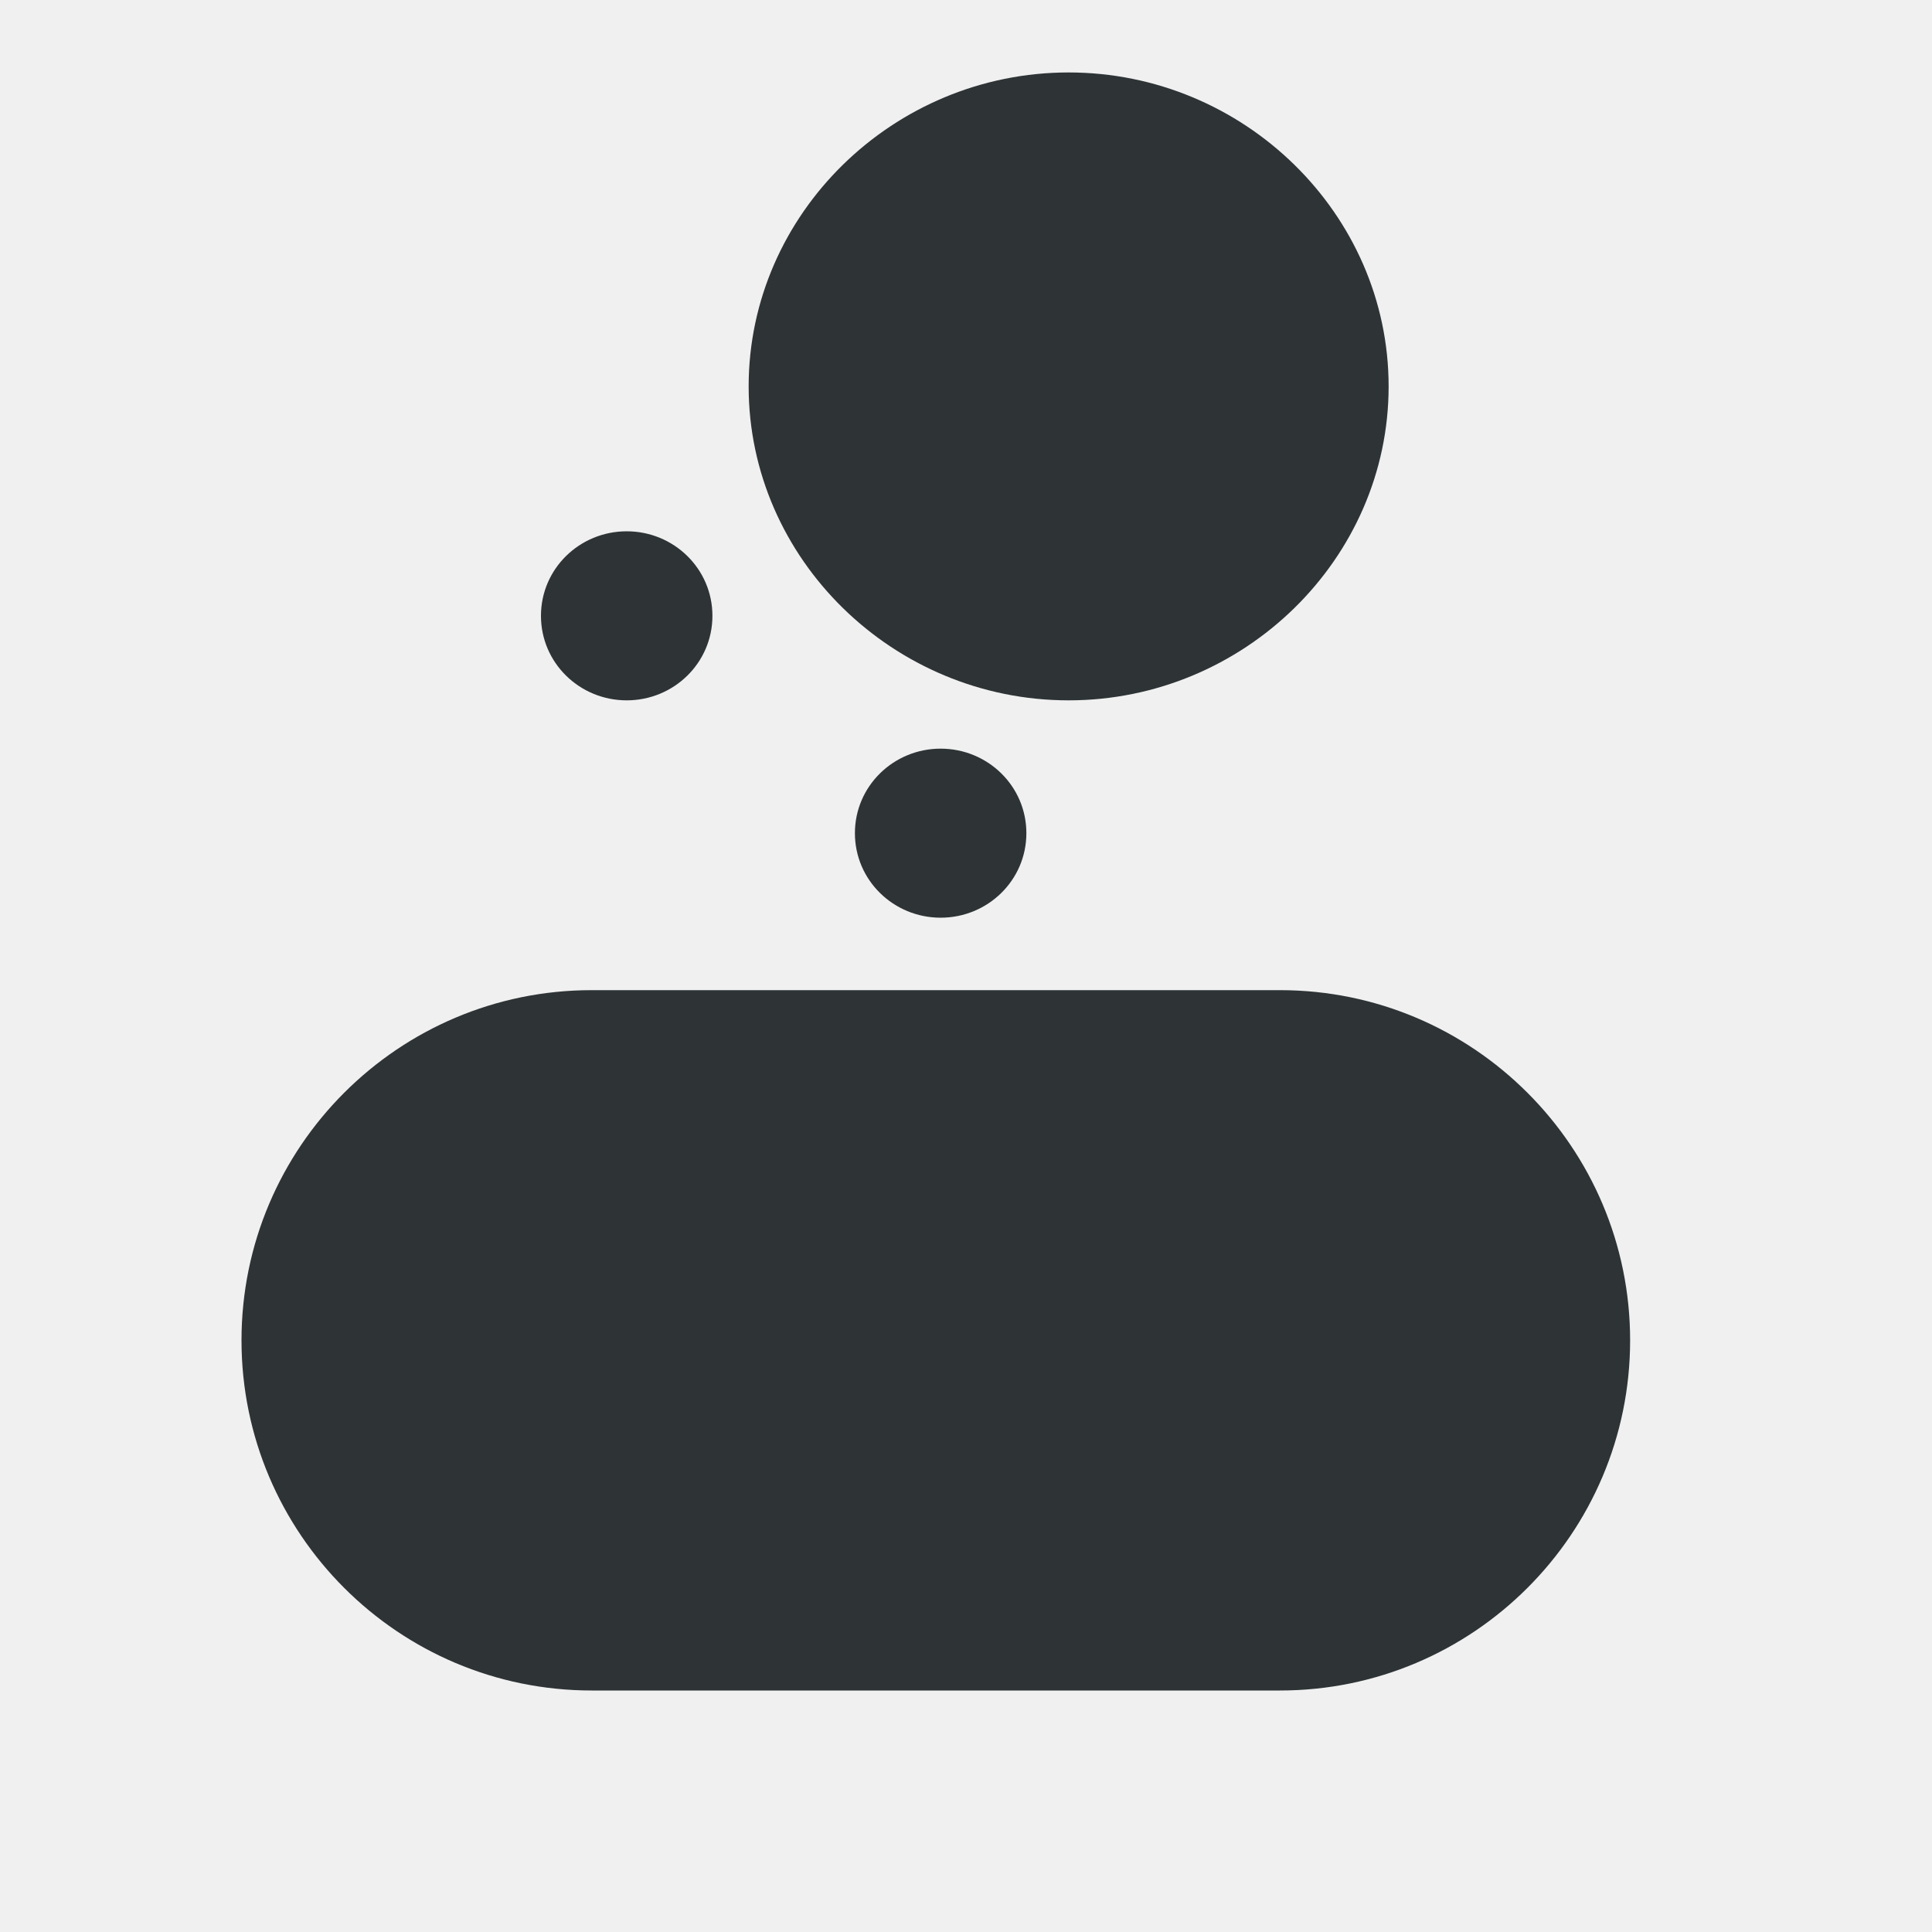
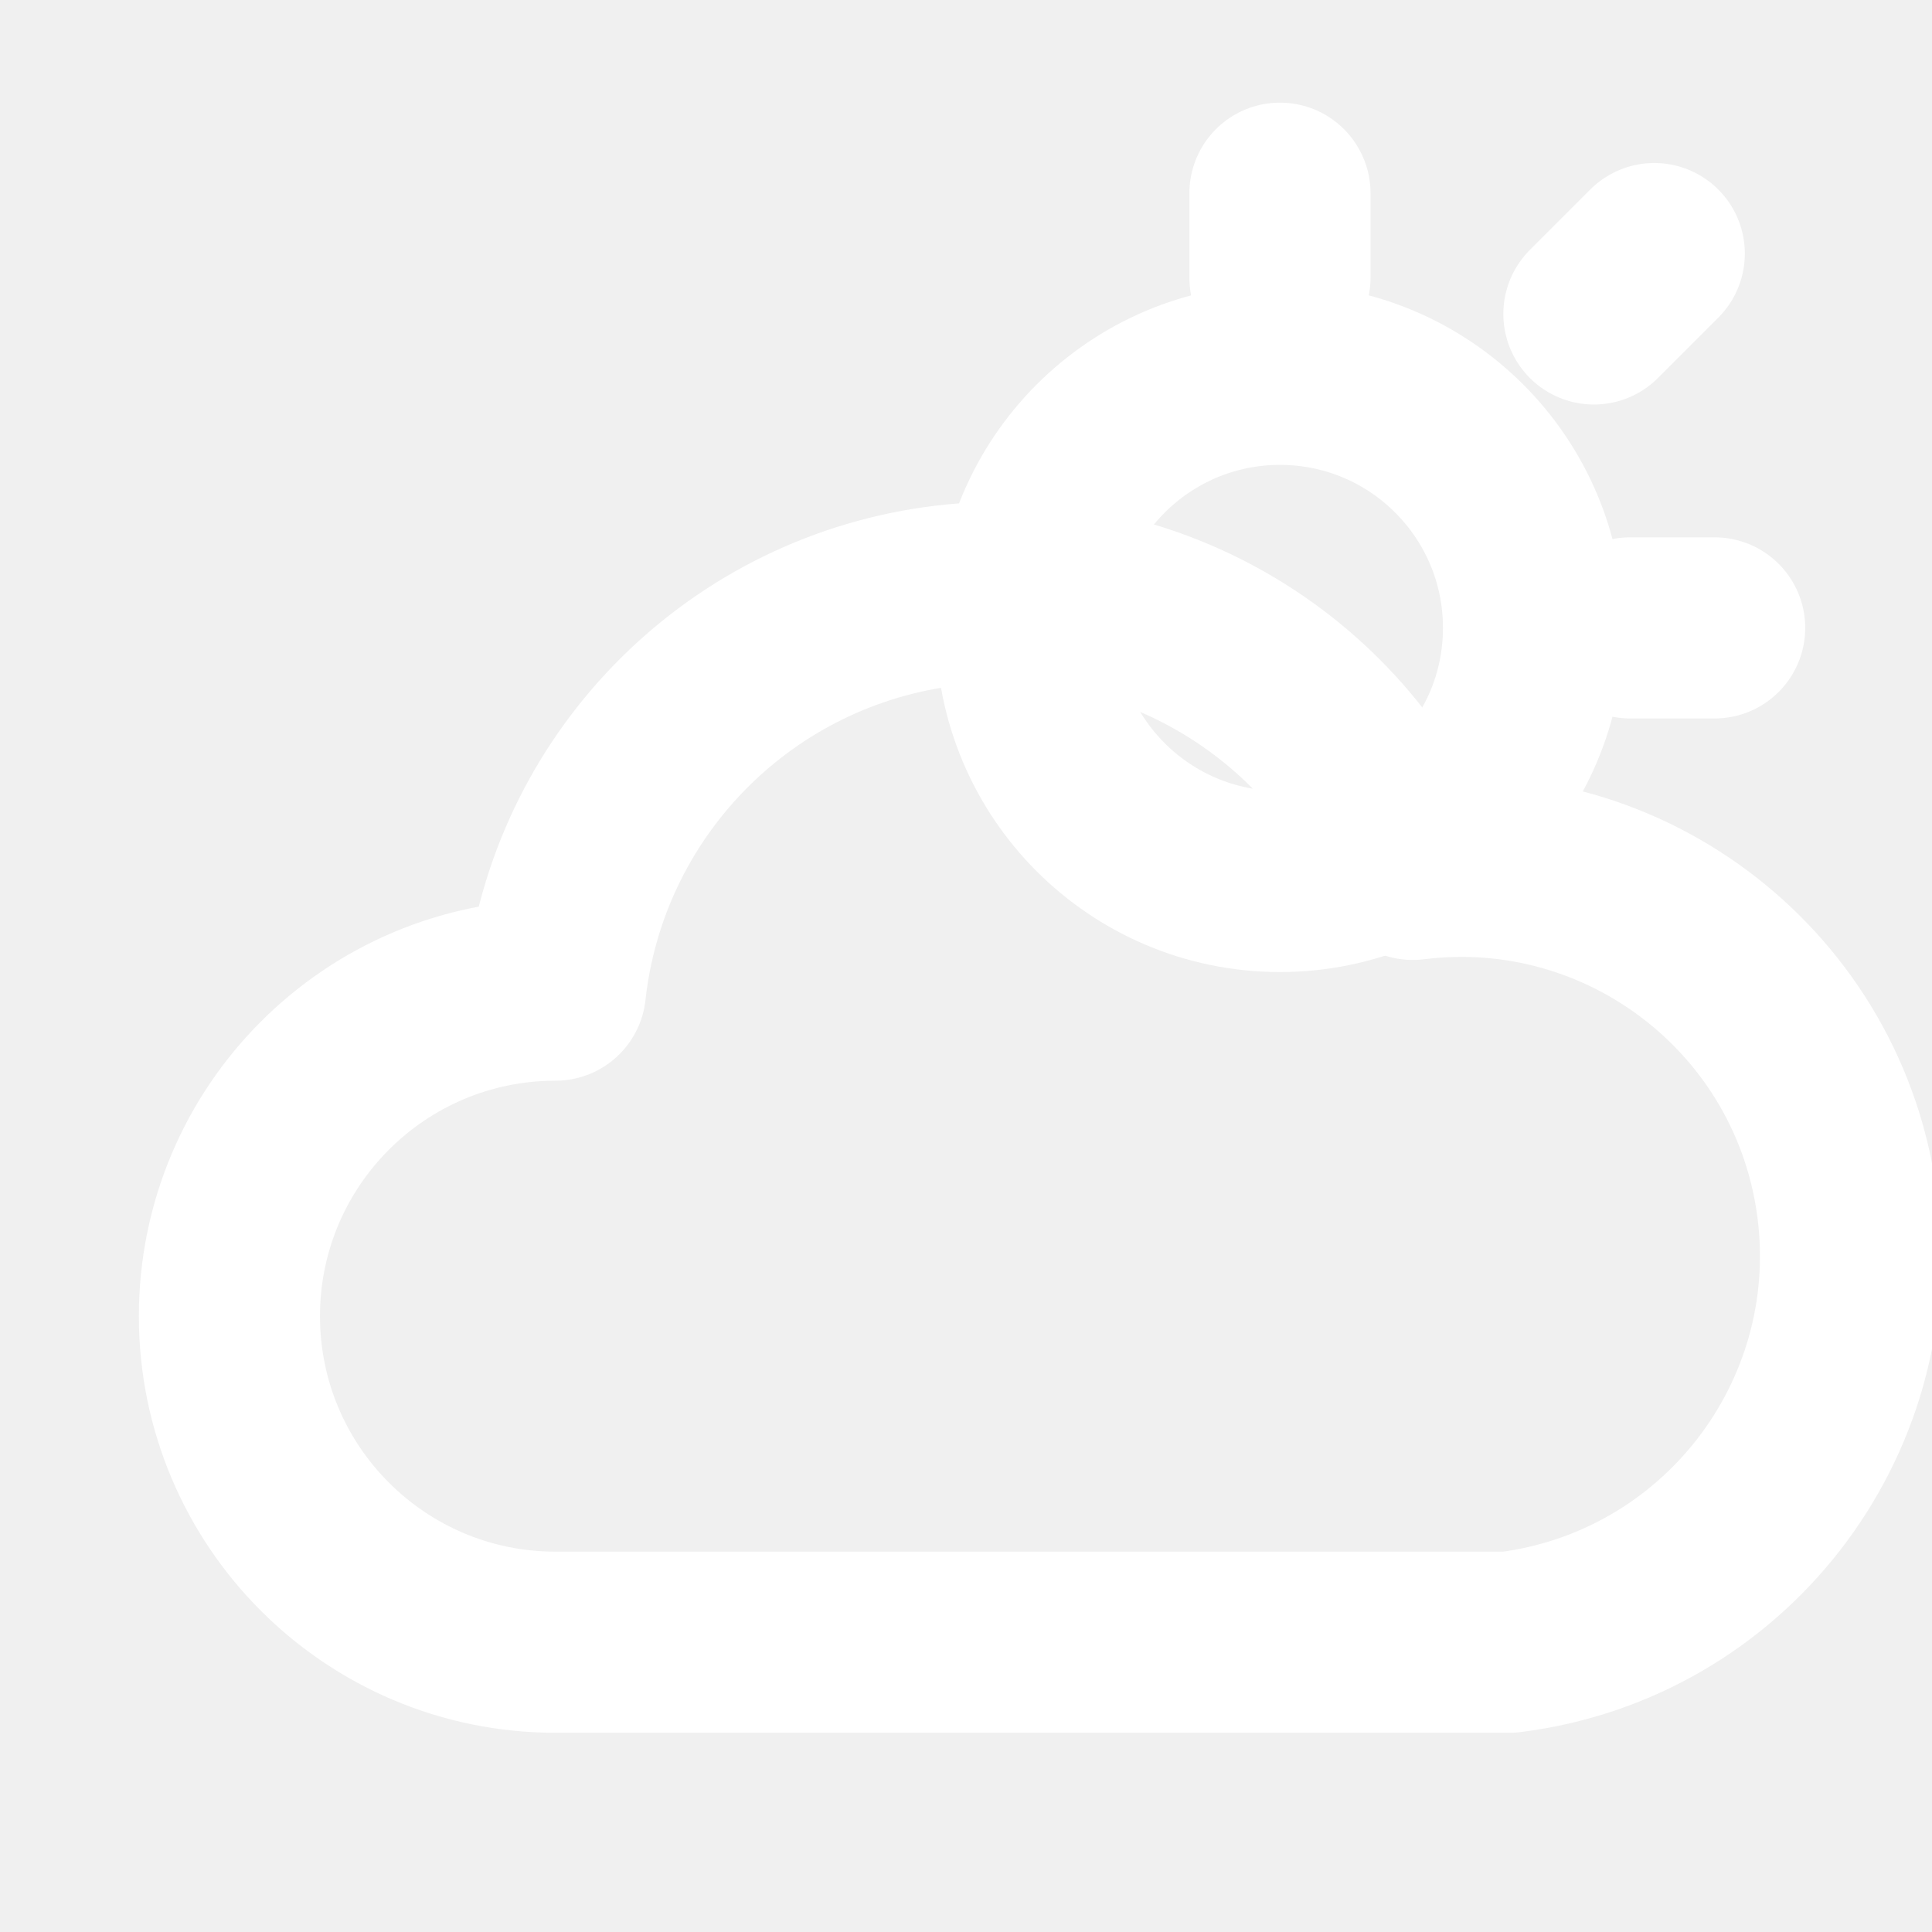
<svg xmlns="http://www.w3.org/2000/svg" width="16" height="16" viewBox="0 0 16 16">
-   <path fill="#2e3436" d="M11.5 3.2C11.5 4.63 10.3 5.8 8.85 5.8C7.4 5.8 6.2 4.63 6.2 3.2C6.2 1.77 7.4 0.6 8.85 0.6C10.3 0.6 11.5 1.77 11.5 3.2ZM8.5 6.9C8.5 7.29 8.18 7.6 7.79 7.6C7.4 7.6 7.08 7.29 7.08 6.9C7.08 6.51 7.4 6.2 7.79 6.2C8.18 6.2 8.5 6.51 8.5 6.9ZM5.9 5.1C5.9 5.49 5.58 5.8 5.19 5.8C4.8 5.8 4.48 5.49 4.48 5.1C4.48 4.71 4.8 4.4 5.19 4.4C5.58 4.4 5.9 4.71 5.9 5.1ZM10.6 8.2H4.9C3.3 8.2 2 9.5 2 11.1C2 12.7 3.3 14 4.9 14H10.6C12.2 14 13.5 12.7 13.5 11.1C13.5 9.5 12.2 8.2 10.6 8.2Z" />
+   <g fill="none" stroke="#ffffff" stroke-width="1.5" stroke-linecap="round" stroke-linejoin="round">
+     <circle cx="10.6" cy="5.2" r="2.1" />
+     <path d="M10.6 1.6v.7M13.7 2.1l-.5.5M14.2 5.2h-.7" />
+     <path d="M4.6 13.6a2.7 2.7 0 0 1 0-5.4 3.7 3.7 0 0 1 7.1-1 2.8 2.8 0 0 1 .8 6.4z" />
+   </g>
</svg>
